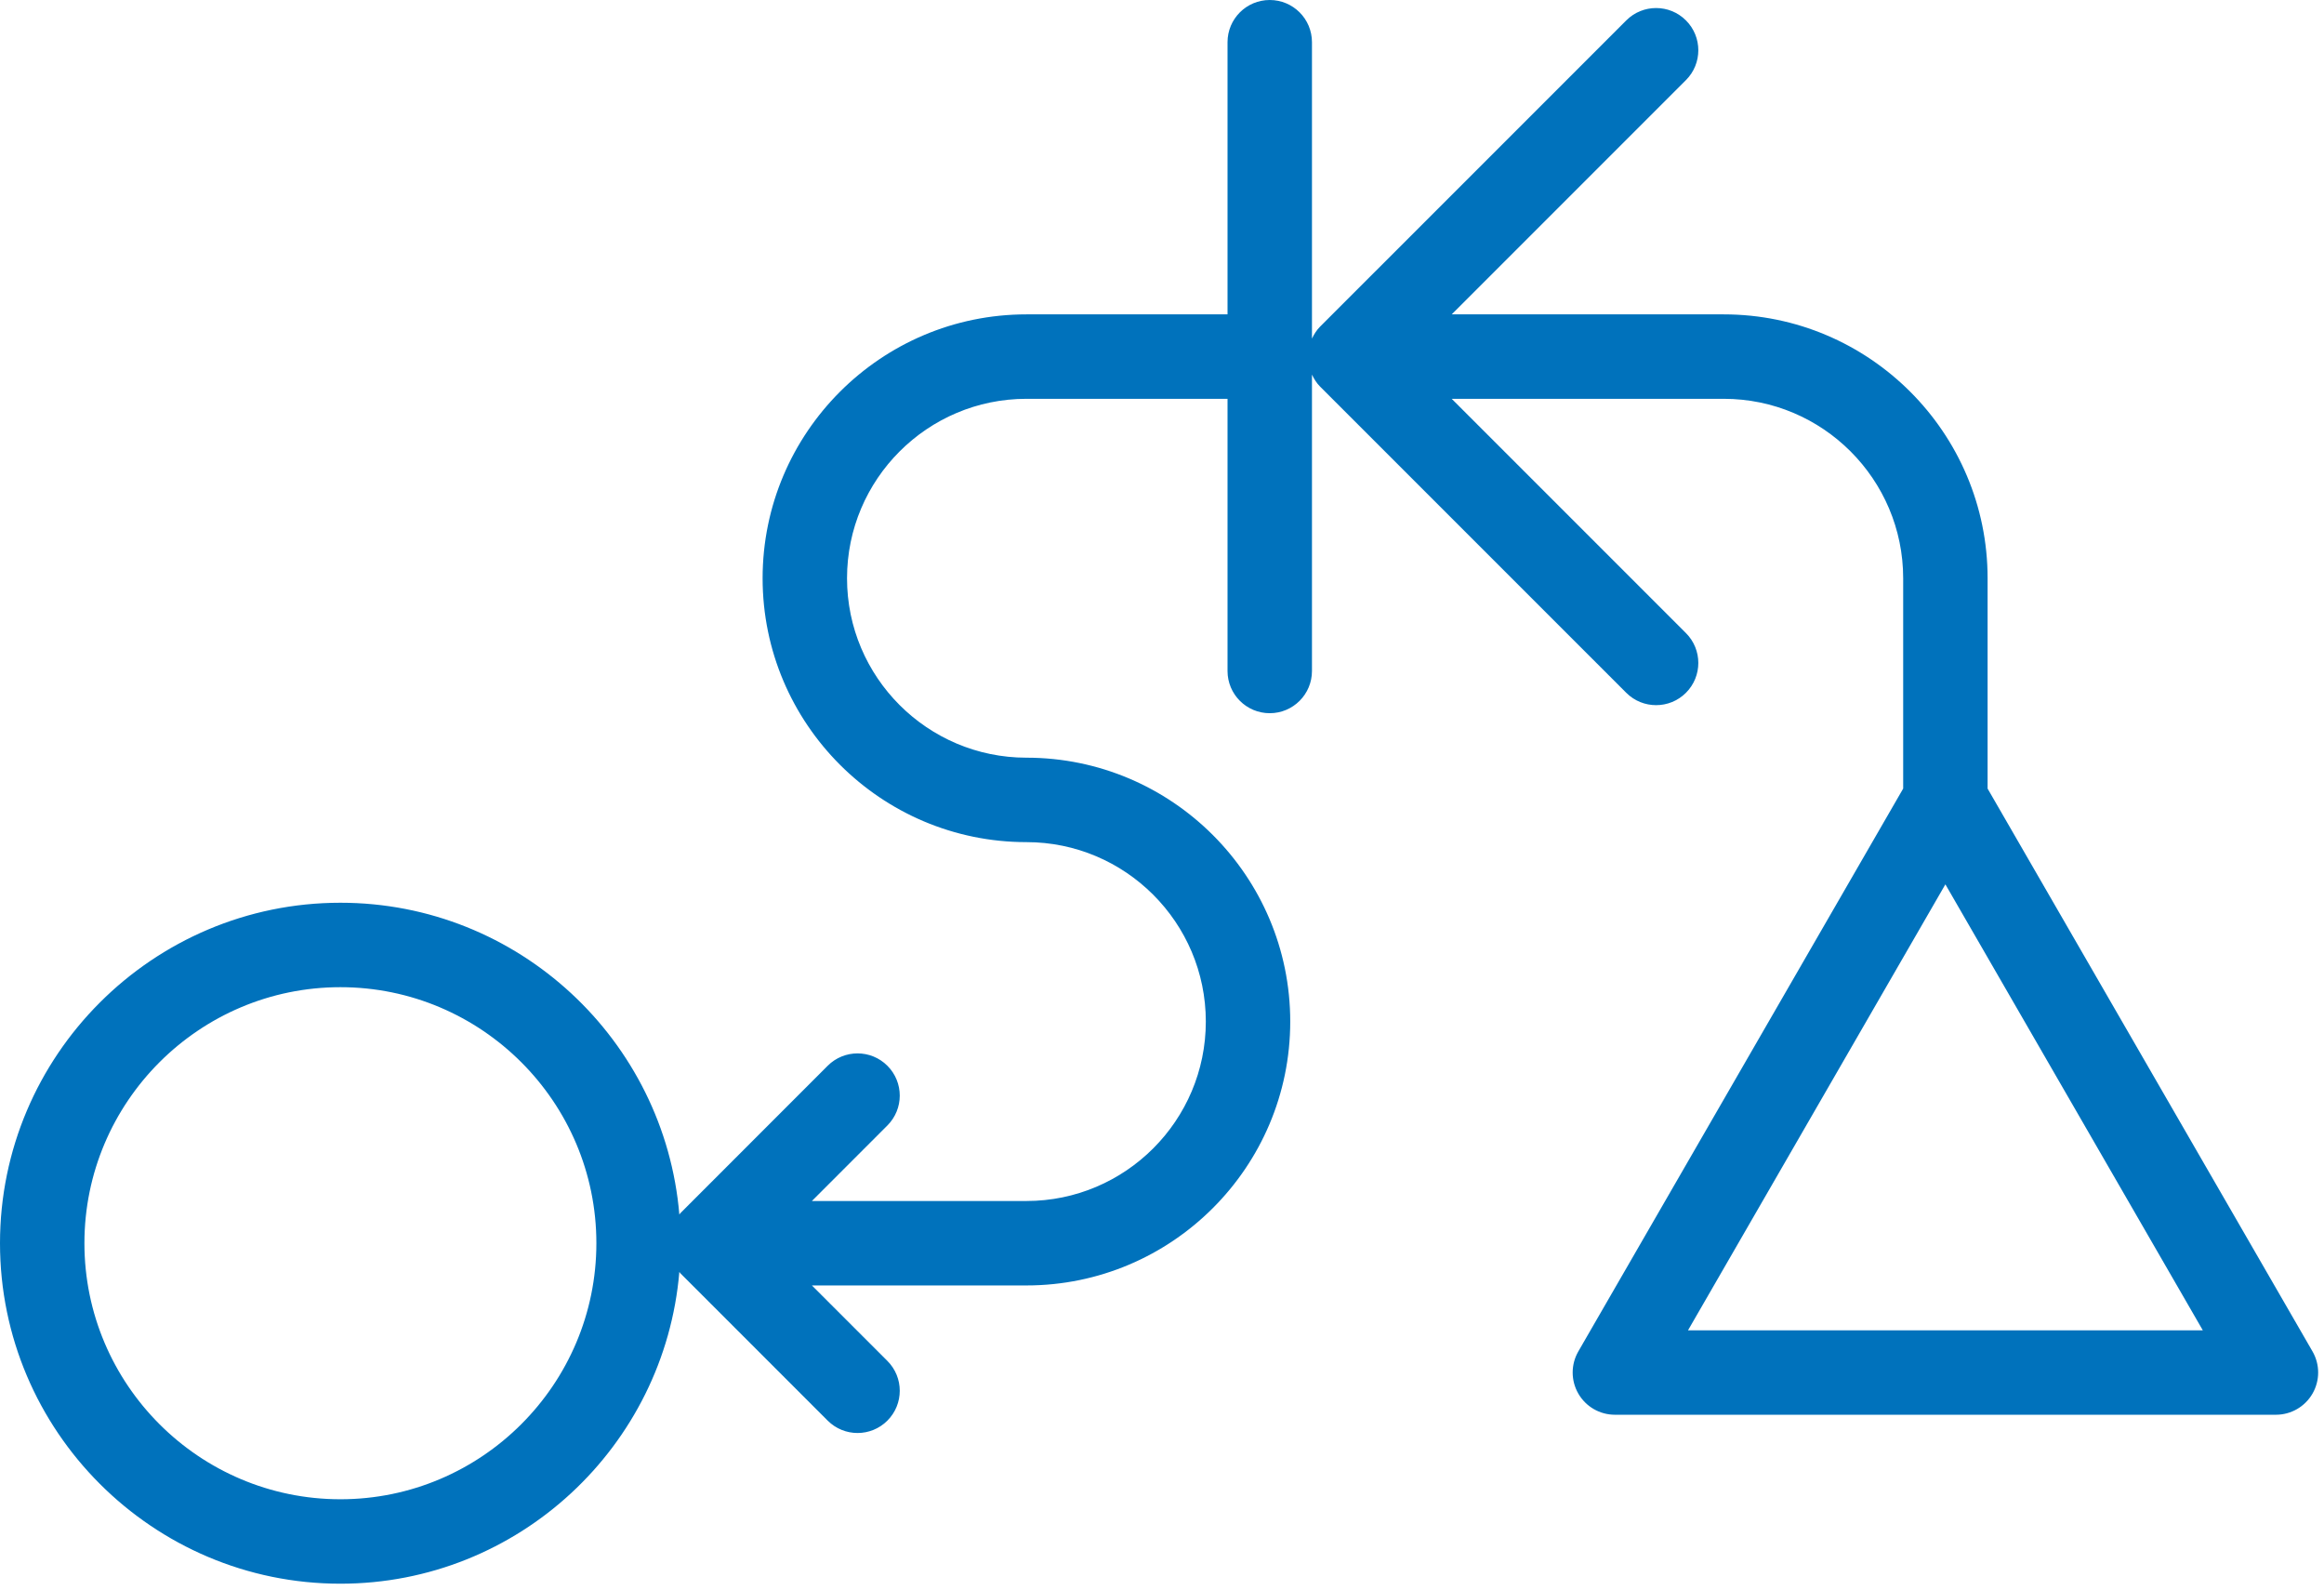
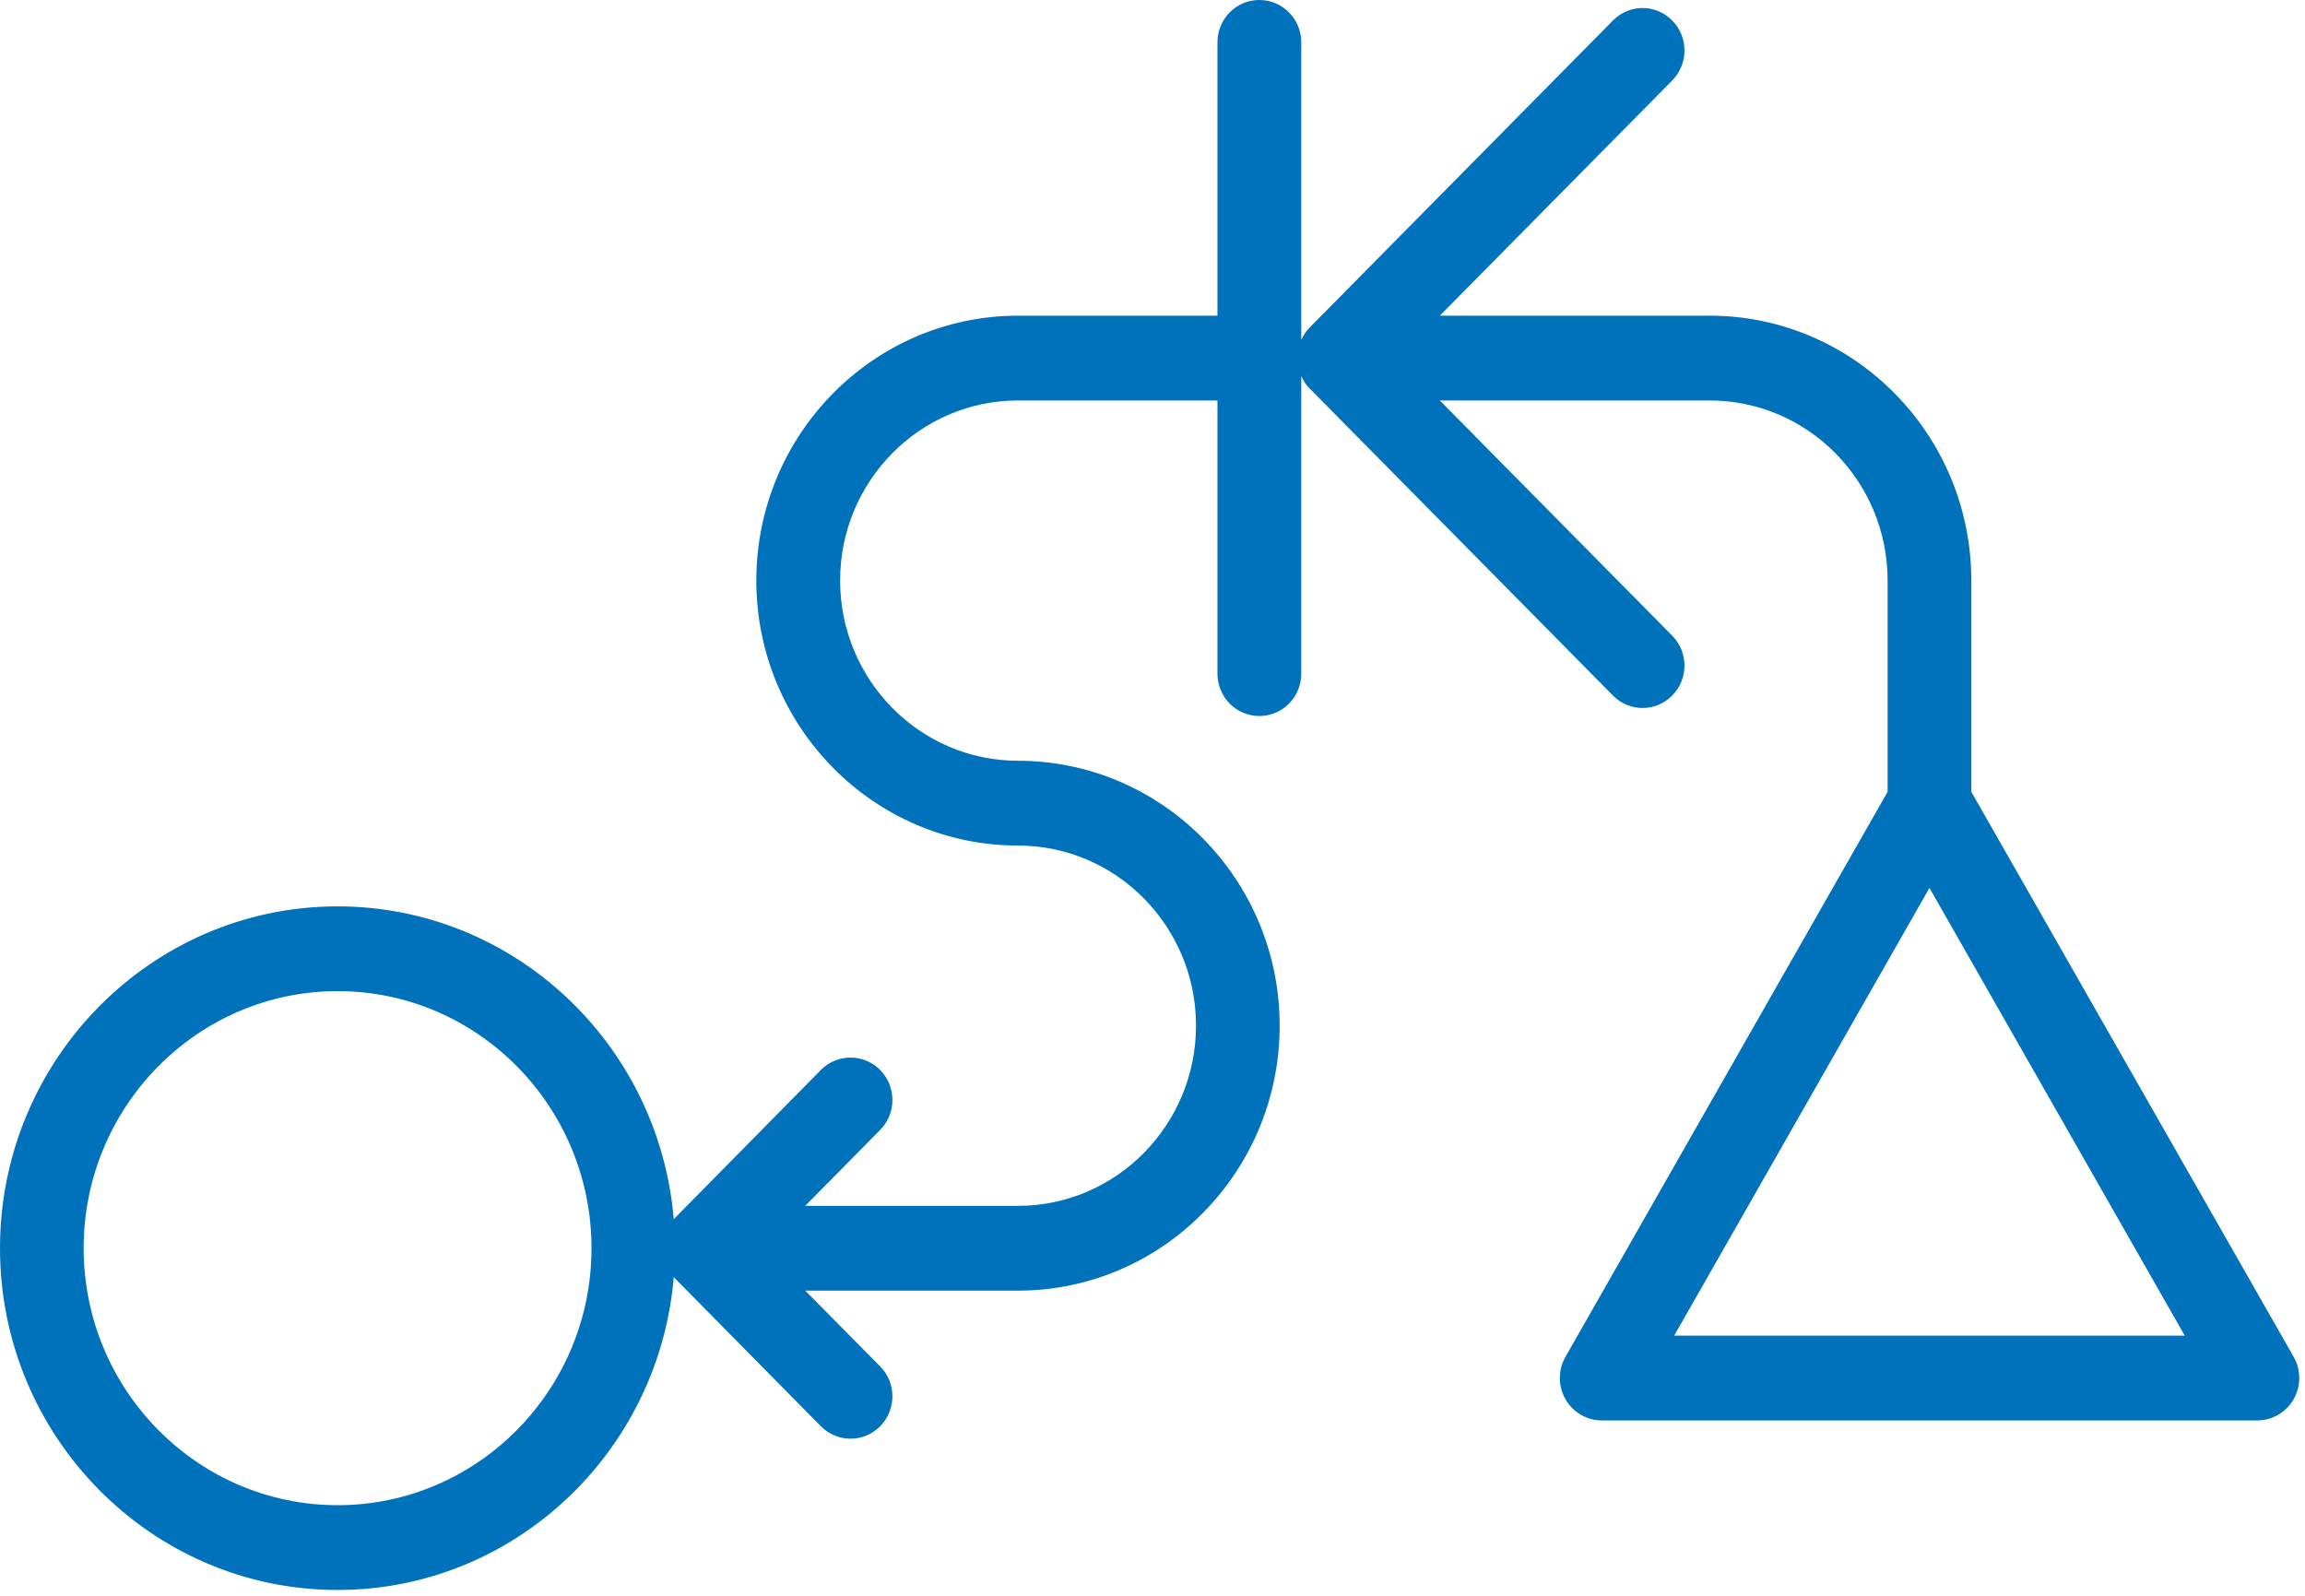
- <svg xmlns="http://www.w3.org/2000/svg" width="117px" height="80px" viewBox="0 0 117 80" version="1.1">
-   <g id="Page-1" stroke="none" stroke-width="1" fill="none" fill-rule="evenodd">
-     <g id="OSKA" fill="#0072BC">
-       <path d="M116.421,68.019 L100.064,39.691 L100.064,29.105 C100.064,21.781 94.106,15.823 86.783,15.823 L73.085,15.823 L84.878,4.032 C85.708,3.202 85.708,1.857 84.878,1.027 C84.048,0.197 82.703,0.197 81.873,1.027 L66.455,16.443 C66.284,16.614 66.155,16.822 66.05,17.042 L66.05,2.125 C66.05,0.95 65.099,-1.42108547e-14 63.924,-1.42108547e-14 C62.75,-1.42108547e-14 61.799,0.95 61.799,2.125 L61.799,15.823 L51.675,15.823 C44.351,15.823 38.393,21.781 38.393,29.105 C38.393,36.428 44.351,42.386 51.675,42.386 C56.655,42.386 60.706,46.437 60.706,51.417 C60.706,56.398 56.655,60.449 51.675,60.449 L40.874,60.449 L44.675,56.647 C45.505,55.817 45.505,54.472 44.675,53.642 C43.845,52.812 42.5,52.812 41.67,53.642 L34.246,61.068 C34.227,61.087 34.219,61.113 34.201,61.132 C33.464,52.357 26.099,45.437 17.137,45.437 C7.688,45.437 0,53.125 0,62.574 C0,72.022 7.688,79.711 17.137,79.711 C26.099,79.711 33.464,72.79 34.201,64.015 C34.219,64.034 34.227,64.061 34.246,64.079 L41.67,71.503 C42.085,71.918 42.629,72.126 43.172,72.126 C43.716,72.126 44.26,71.918 44.675,71.503 C45.505,70.673 45.505,69.328 44.675,68.498 L40.875,64.699 L51.675,64.699 C58.998,64.699 64.956,58.741 64.956,51.417 C64.956,44.094 58.998,38.136 51.675,38.136 C46.694,38.136 42.643,34.085 42.643,29.105 C42.643,24.124 46.694,20.073 51.675,20.073 L61.799,20.073 L61.799,33.772 C61.799,34.946 62.75,35.897 63.924,35.897 C65.099,35.897 66.05,34.946 66.05,33.772 L66.05,18.855 C66.155,19.075 66.284,19.283 66.455,19.454 L81.873,34.87 C82.288,35.285 82.832,35.492 83.375,35.492 C83.919,35.492 84.463,35.285 84.878,34.87 C85.708,34.04 85.708,32.695 84.878,31.865 L73.085,20.073 L86.783,20.073 C91.763,20.073 95.814,24.124 95.814,29.105 L95.814,39.691 L79.46,68.019 C79.08,68.677 79.08,69.486 79.46,70.144 C79.839,70.802 80.541,71.207 81.3,71.207 L114.58,71.207 C115.34,71.207 116.041,70.802 116.421,70.144 C116.801,69.486 116.801,68.677 116.421,68.019 L116.421,68.019 Z M17.137,75.461 C10.031,75.461 4.25,69.679 4.25,62.574 C4.25,55.468 10.031,49.687 17.137,49.687 C24.242,49.687 30.024,55.468 30.024,62.574 C30.024,69.679 24.242,75.461 17.137,75.461 L17.137,75.461 Z M84.982,66.957 L97.939,44.511 L110.899,66.957 L84.982,66.957 Z" id="Fill-1" />
-     </g>
+ <svg xmlns="http://www.w3.org/2000/svg" width="65" height="45" viewBox="0 0 65 45" version="1.1">
+   <g id="surface1">
+     <path style=" stroke:none;fill-rule:evenodd;fill:rgb(0%,44.706%,73.725%);fill-opacity:1;" d="M 64.68 38.262 L 55.59 22.328 L 55.59 16.371 C 55.59 12.25 52.281 8.902 48.211 8.902 L 40.602 8.902 L 47.156 2.27 C 47.617 1.801 47.617 1.043 47.156 0.578 C 46.691 0.109 45.945 0.109 45.484 0.578 L 36.918 9.25 C 36.824 9.344 36.754 9.461 36.695 9.586 L 36.695 1.195 C 36.695 0.535 36.168 0 35.512 0 C 34.859 0 34.332 0.535 34.332 1.195 L 34.332 8.902 L 28.707 8.902 C 24.641 8.902 21.328 12.25 21.328 16.371 C 21.328 20.492 24.641 23.844 28.707 23.844 C 31.477 23.844 33.727 26.121 33.727 28.922 C 33.727 31.723 31.477 34.004 28.707 34.004 L 22.707 34.004 L 24.82 31.863 C 25.281 31.398 25.281 30.641 24.82 30.172 C 24.359 29.707 23.609 29.707 23.148 30.172 L 19.027 34.352 C 19.016 34.363 19.012 34.375 19 34.387 C 18.59 29.449 14.5 25.559 9.52 25.559 C 4.27 25.559 0 29.883 0 35.199 C 0 40.512 4.27 44.836 9.52 44.836 C 14.5 44.836 18.59 40.945 19 36.008 C 19.012 36.02 19.016 36.035 19.027 36.043 L 23.148 40.219 C 23.379 40.453 23.684 40.57 23.984 40.57 C 24.285 40.57 24.59 40.453 24.82 40.219 C 25.281 39.754 25.281 38.996 24.82 38.531 L 22.707 36.395 L 28.707 36.395 C 32.777 36.395 36.086 33.043 36.086 28.922 C 36.086 24.805 32.777 21.453 28.707 21.453 C 25.941 21.453 23.691 19.172 23.691 16.371 C 23.691 13.57 25.941 11.293 28.707 11.293 L 34.332 11.293 L 34.332 18.996 C 34.332 19.656 34.859 20.191 35.512 20.191 C 36.168 20.191 36.695 19.656 36.695 18.996 L 36.695 10.605 C 36.754 10.73 36.824 10.848 36.918 10.941 L 45.484 19.613 C 45.715 19.848 46.02 19.965 46.32 19.965 C 46.621 19.965 46.926 19.848 47.156 19.613 C 47.617 19.148 47.617 18.391 47.156 17.926 L 40.602 11.293 L 48.211 11.293 C 50.98 11.293 53.23 13.57 53.23 16.371 L 53.23 22.328 L 44.145 38.262 C 43.934 38.629 43.934 39.086 44.145 39.457 C 44.355 39.824 44.746 40.055 45.168 40.055 L 63.656 40.055 C 64.078 40.055 64.469 39.824 64.68 39.457 C 64.891 39.086 64.891 38.629 64.68 38.262 Z M 9.52 42.445 C 5.574 42.445 2.359 39.195 2.359 35.199 C 2.359 31.199 5.574 27.949 9.52 27.949 C 13.469 27.949 16.68 31.199 16.68 35.199 C 16.68 39.195 13.469 42.445 9.52 42.445 Z M 47.211 37.664 L 54.41 25.039 L 61.609 37.664 Z M 47.211 37.664 " />
  </g>
</svg>
